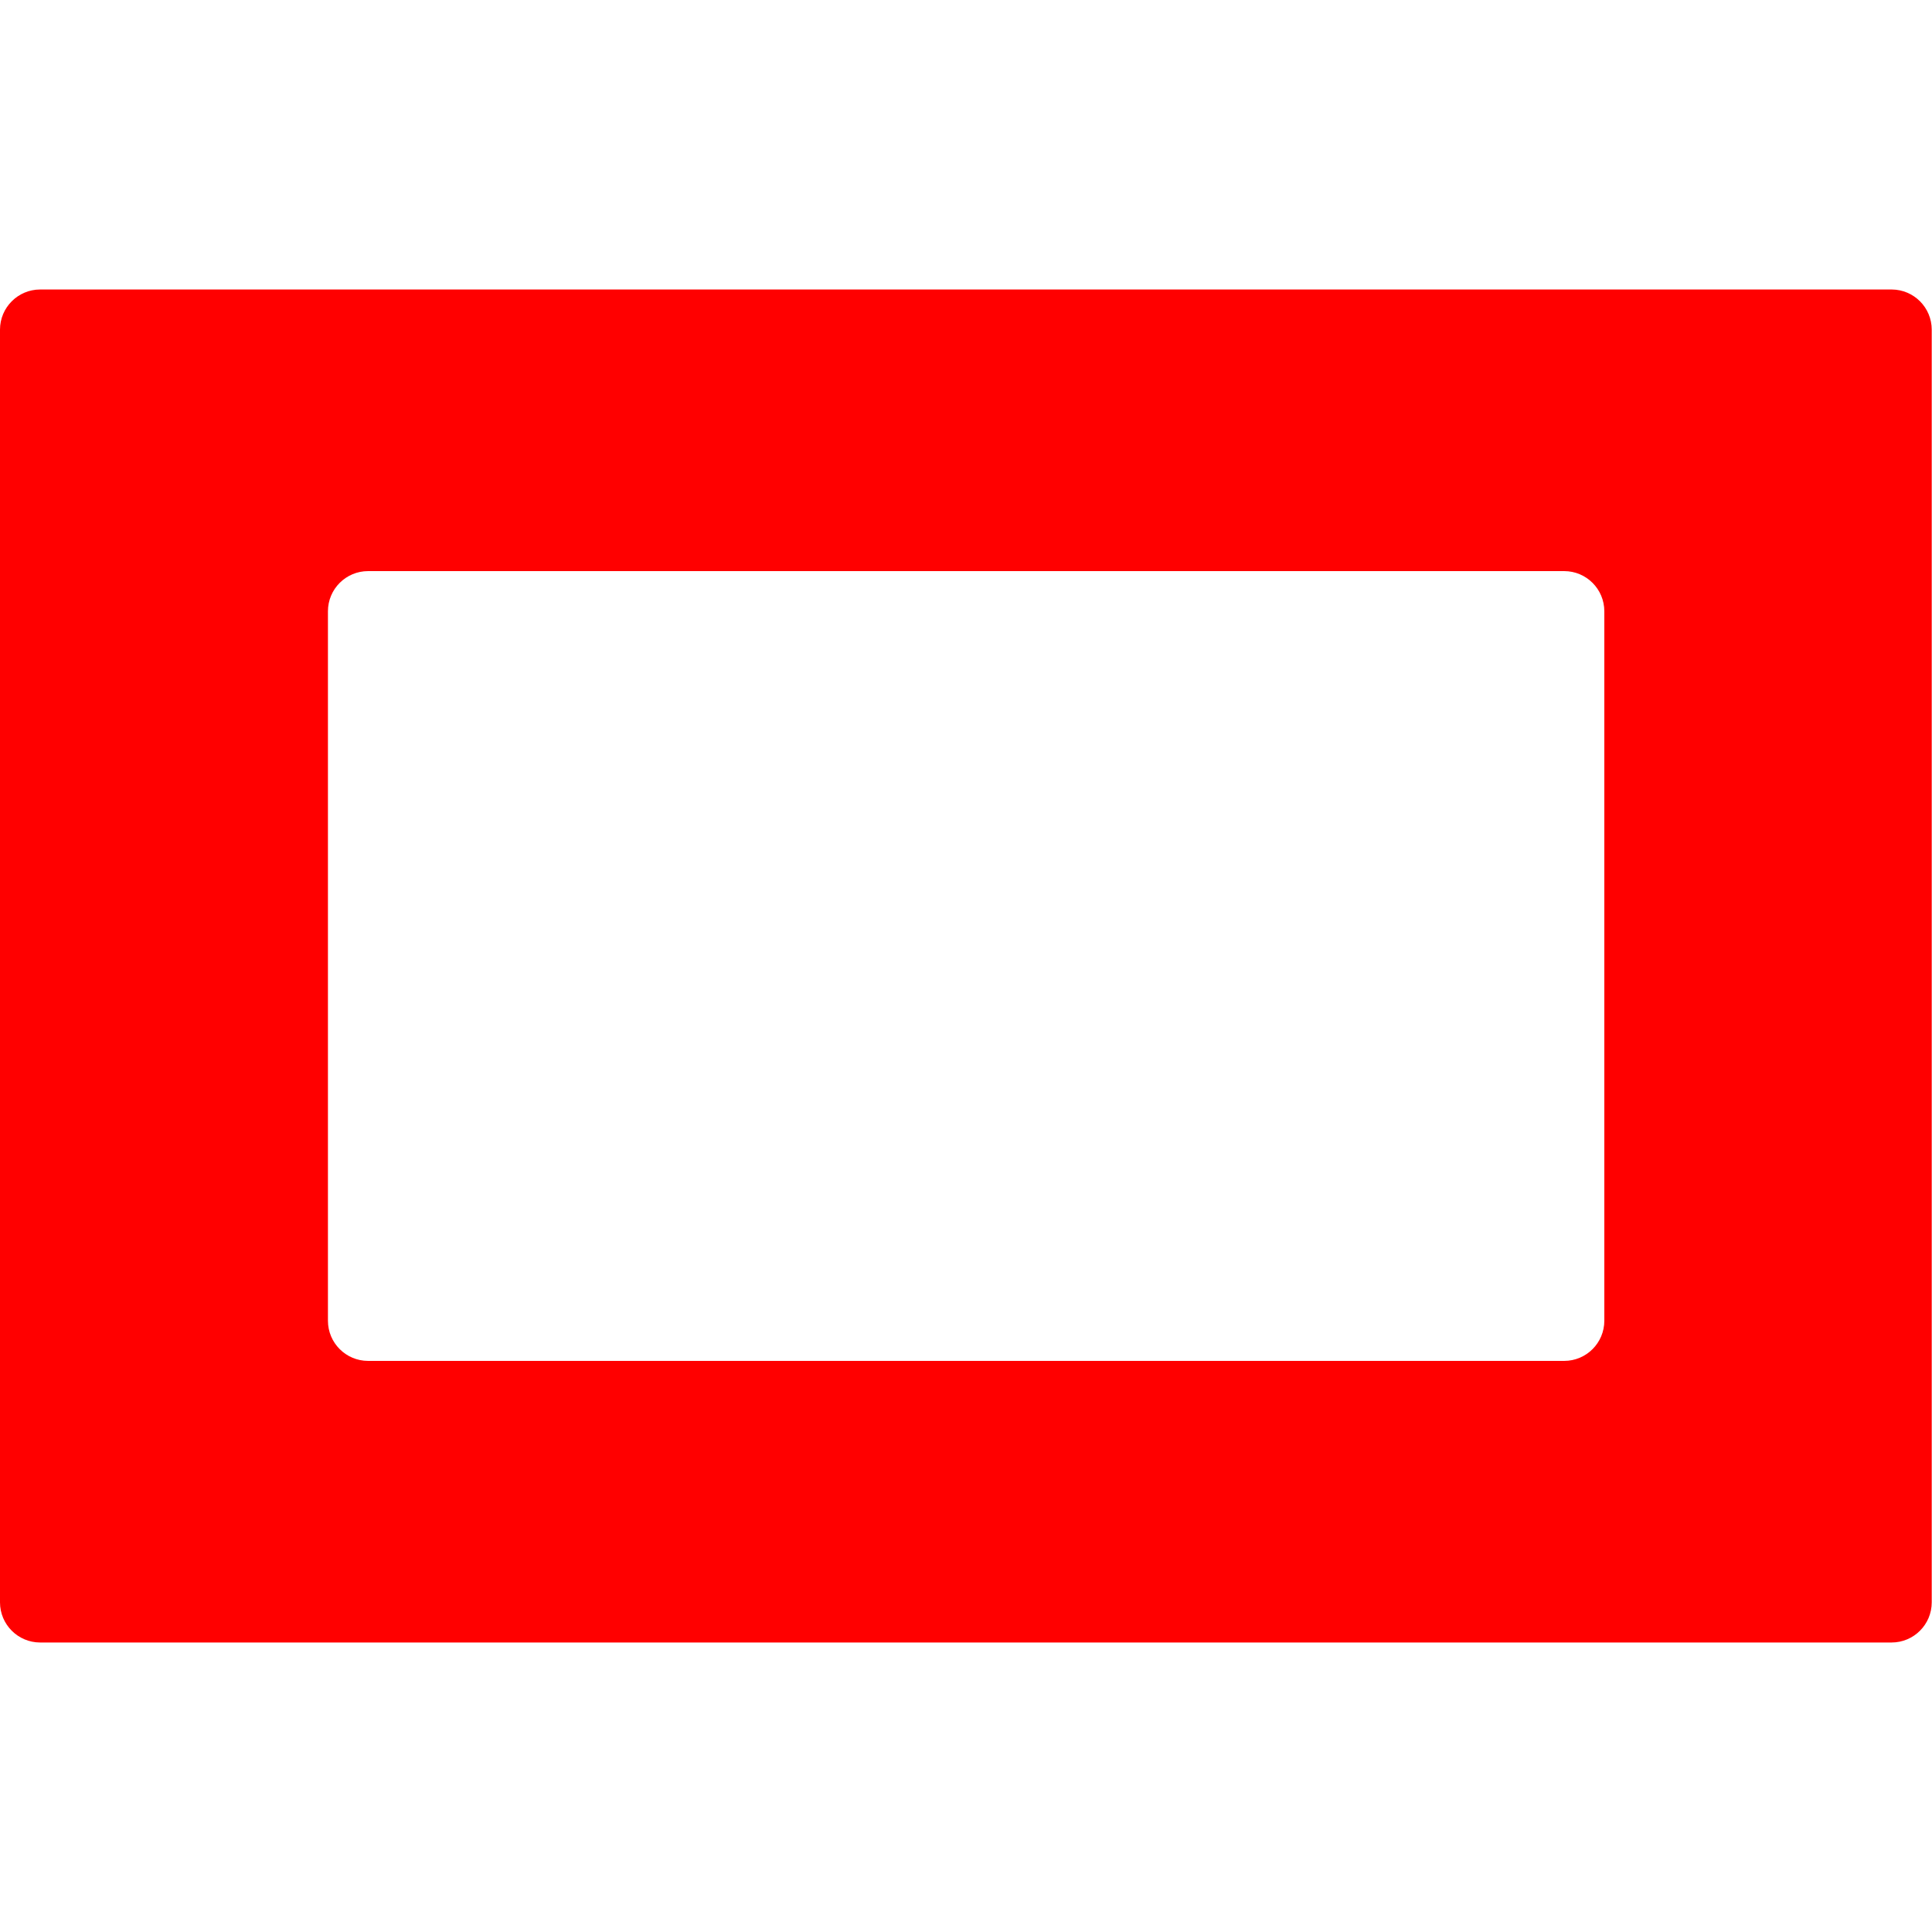
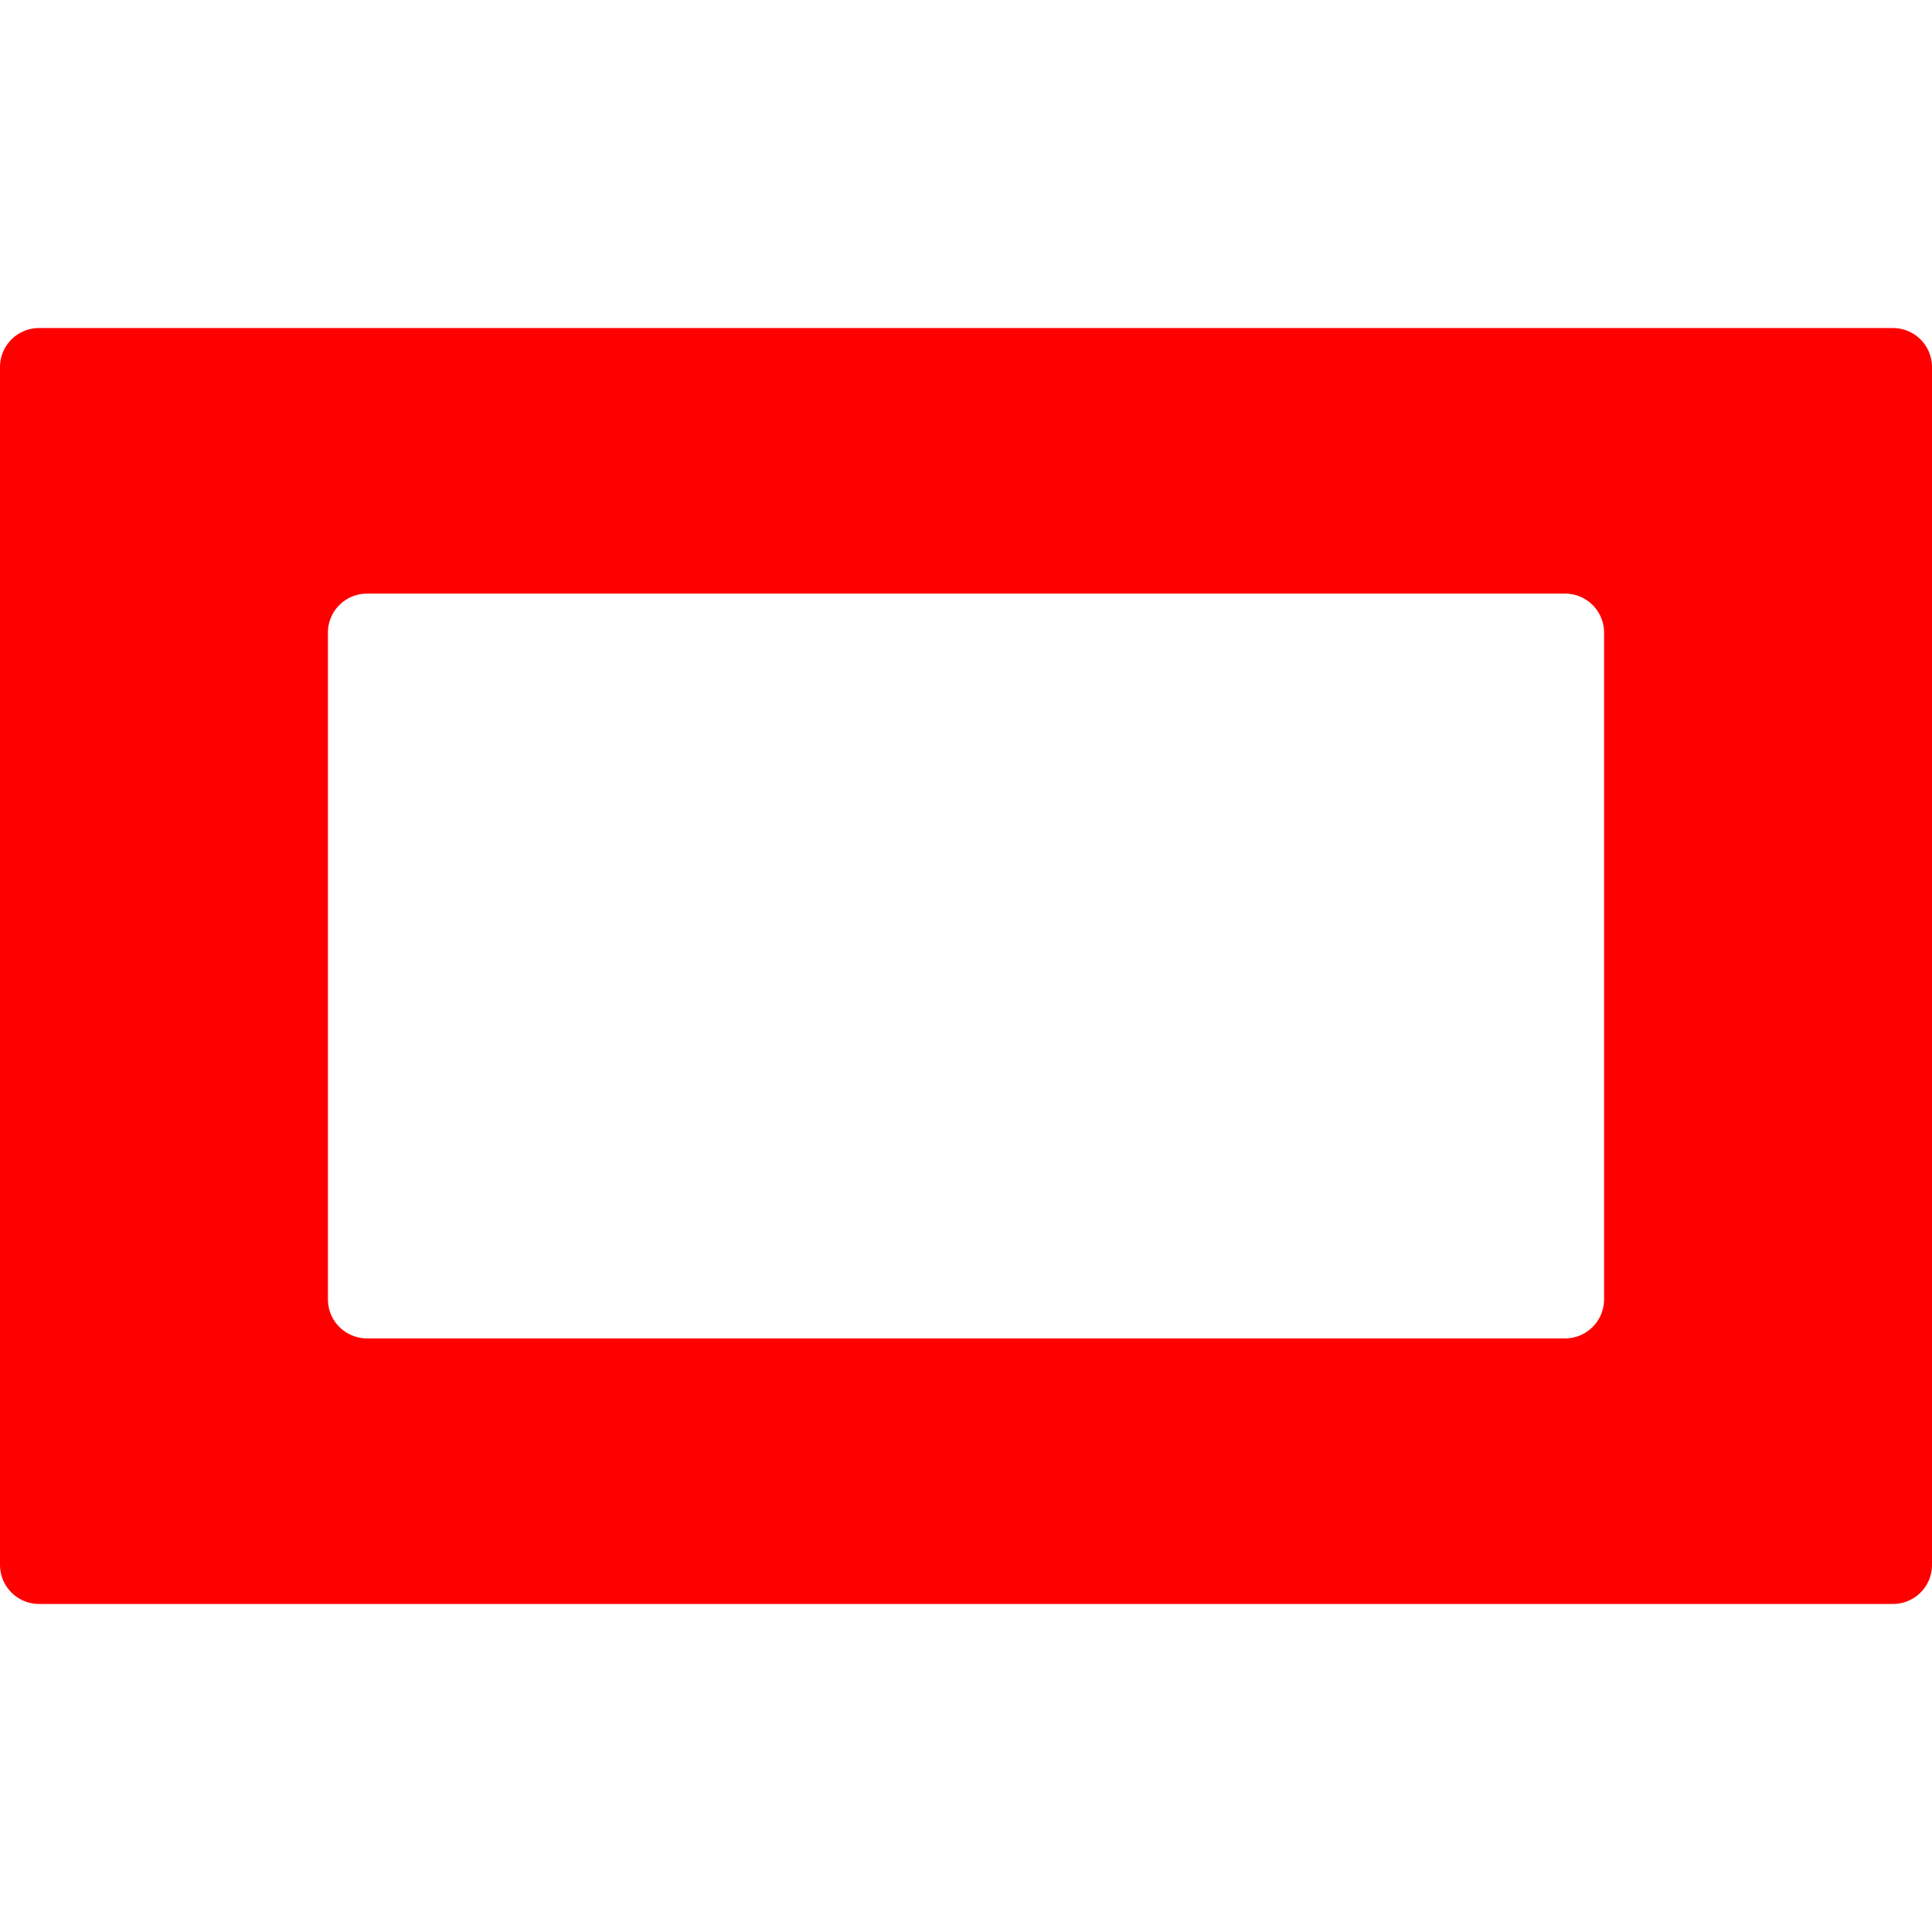
- <svg xmlns="http://www.w3.org/2000/svg" viewBox="0 0 363.14 254.31" width="0.7em" height="0.7em">
+ <svg xmlns="http://www.w3.org/2000/svg" viewBox="0 0 385.08 254.31" width="0.7em" height="0.7em">
  <defs>
    <style>.cls-1{fill:red;}</style>
  </defs>
  <g id="Layer_2" data-name="Layer 2">
    <g id="Layer_1-2" data-name="Layer 1">
-       <path class="cls-1" d="M0,7.54V246.76a7.55,7.55,0,0,0,7.54,7.55h348a7.55,7.55,0,0,0,7.55-7.55V7.54A7.55,7.55,0,0,0,355.59,0H7.54A7.55,7.55,0,0,0,0,7.54ZM294,201.38H69.18a7.55,7.55,0,0,1-7.54-7.55V60.48a7.55,7.55,0,0,1,7.54-7.55H294a7.55,7.55,0,0,1,7.55,7.55V193.83A7.55,7.55,0,0,1,294,201.38Z" />
+       <path class="cls-1" d="M0,7.54V246.76a7.78,7.78,0,0,0,8,7.55H377.08a7.78,7.78,0,0,0,8-7.55V7.54a7.78,7.78,0,0,0-8-7.54H8A7.78,7.78,0,0,0,0,7.54ZM311.72,201.38H73.36a7.78,7.78,0,0,1-8-7.55V60.48a7.78,7.78,0,0,1,8-7.55H311.72a7.78,7.78,0,0,1,8,7.55V193.83A7.78,7.78,0,0,1,311.72,201.38Z" />
    </g>
  </g>
</svg>
